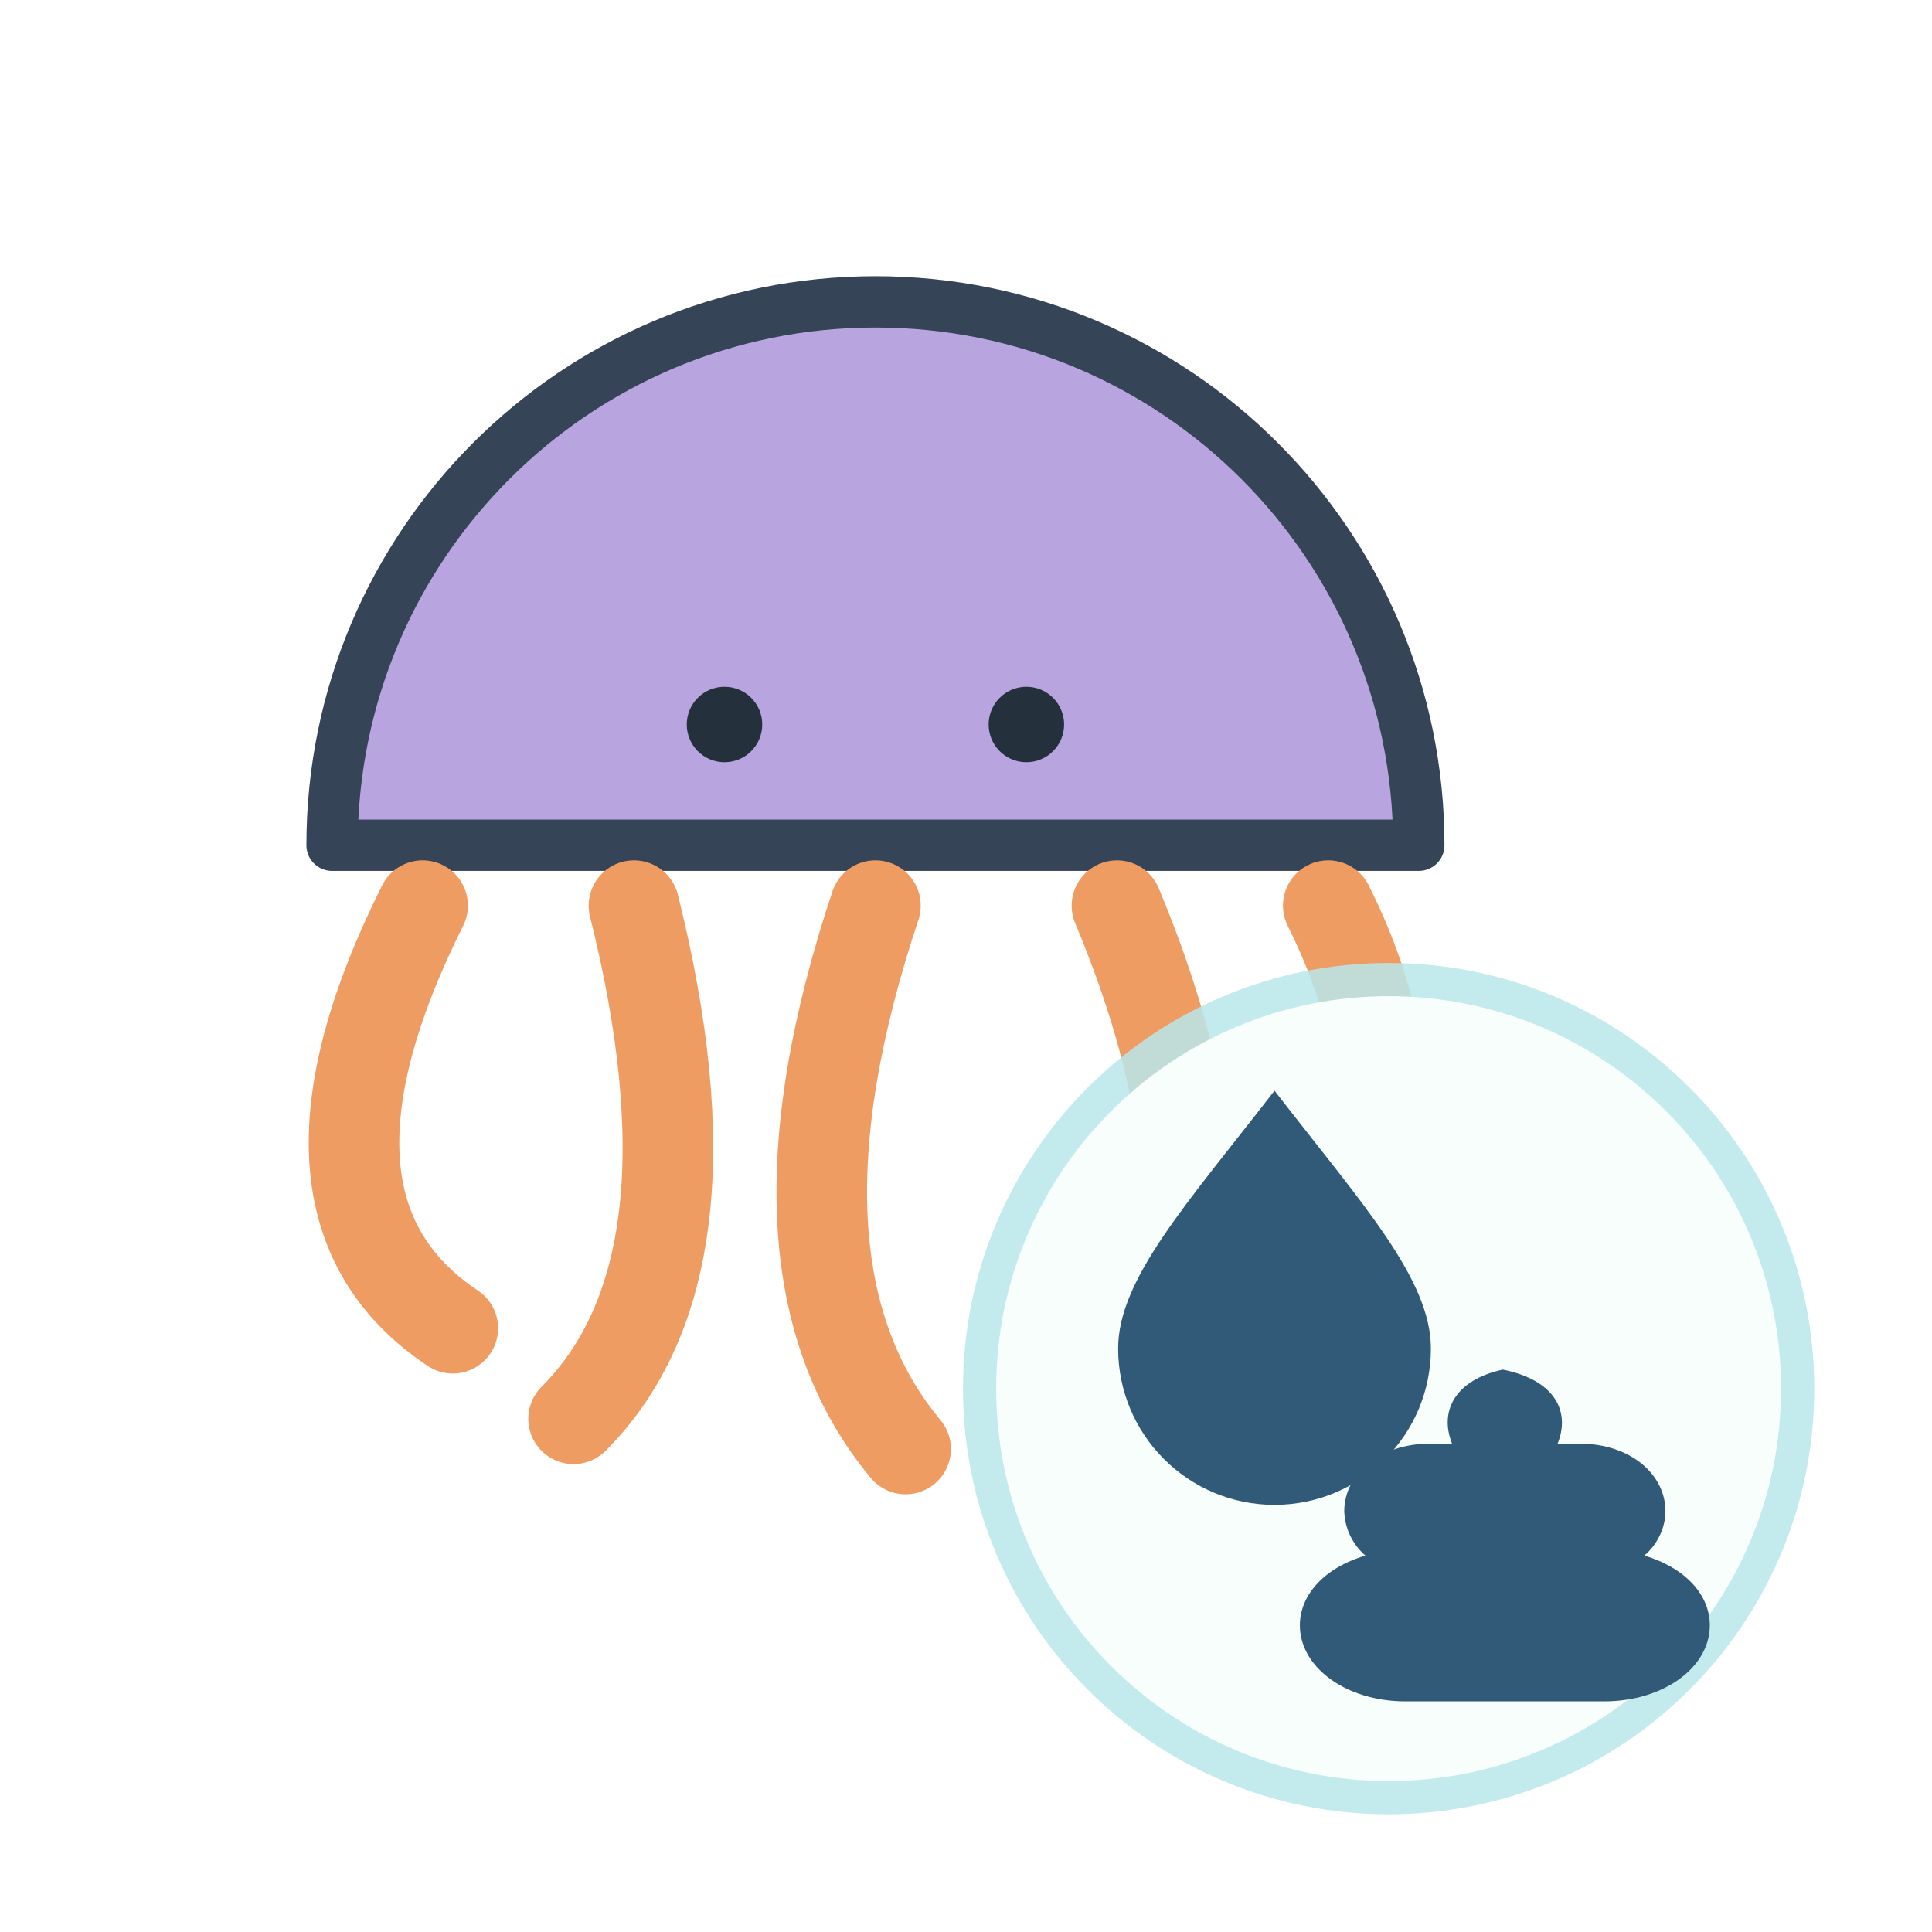
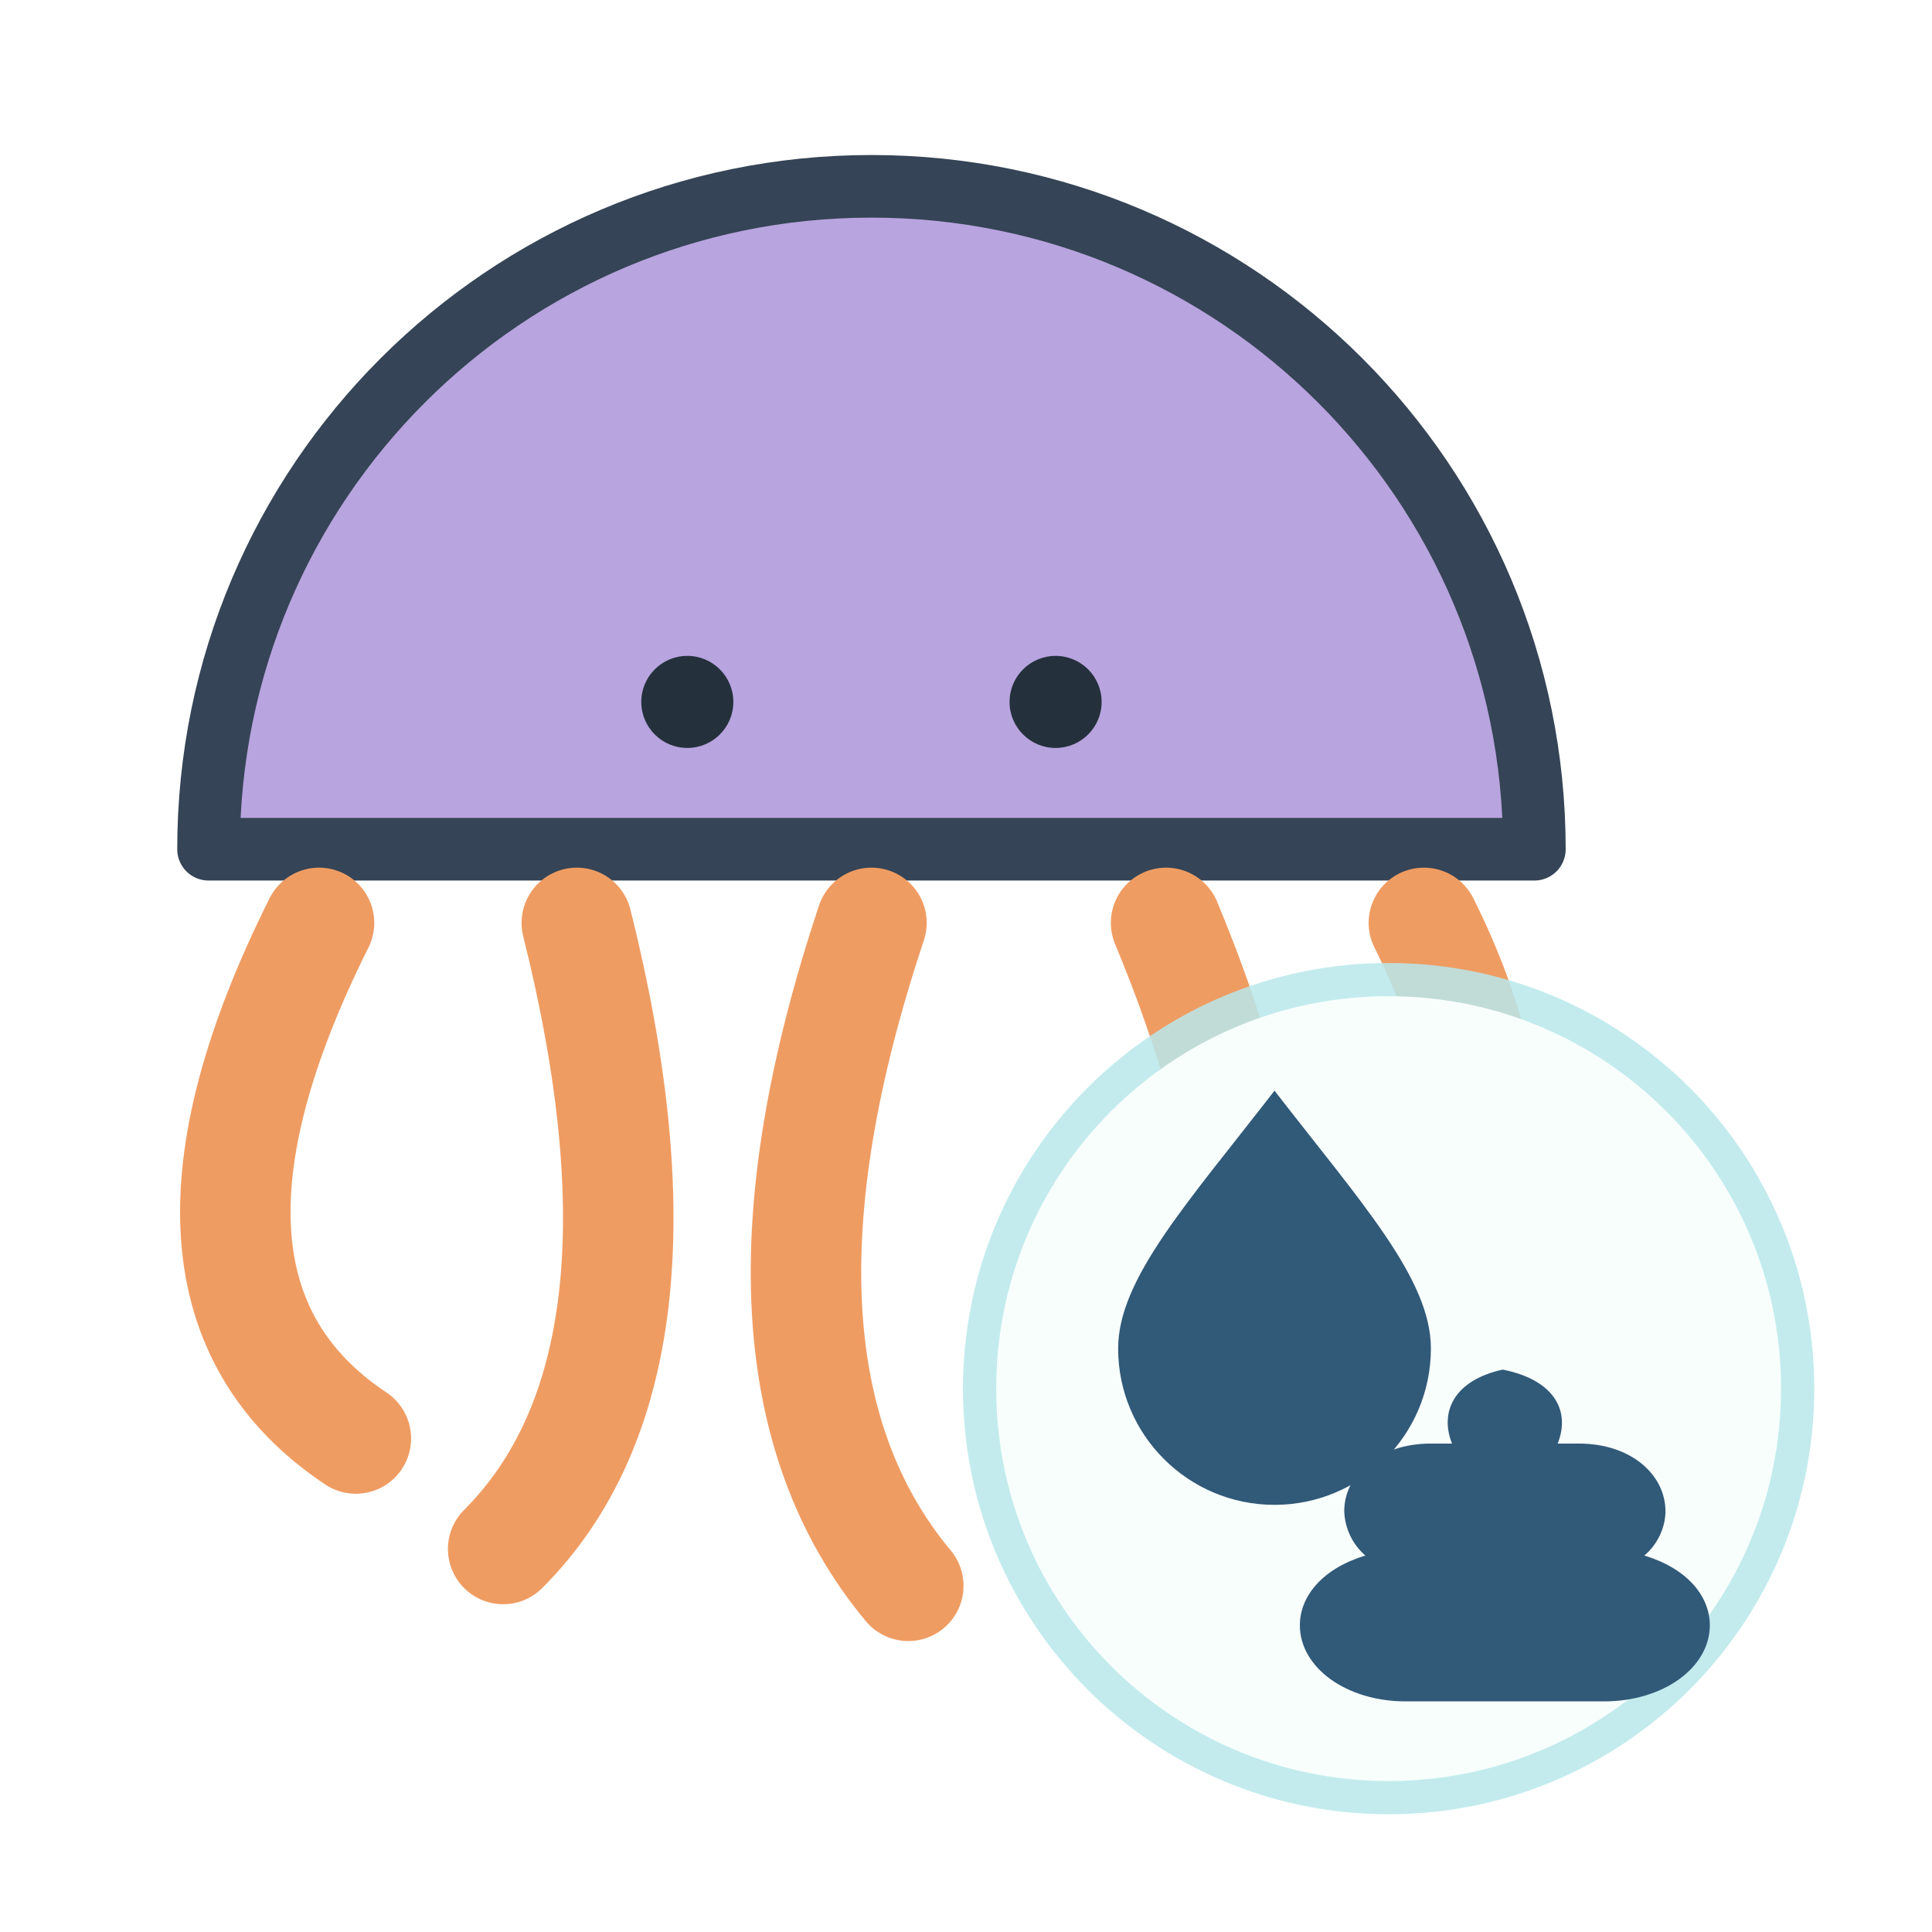
<svg xmlns="http://www.w3.org/2000/svg" viewBox="0 0 64 64" width="64" height="64" role="img" aria-label="jellyfish — mixed">
  <defs>
    <linearGradient id="d-ocean-mixed" x1="0" y1="0" x2="0.62" y2="1">
      <stop offset="0" stop-color="#E5FBF8" />
      <stop offset="1" stop-color="#B9E7EB" />
    </linearGradient>
  </defs>
-   <g stroke="#354456" stroke-width="1.7" stroke-linejoin="round" stroke-linecap="round">
-     <path d="M11 28a18 18 0 0 1 36 0Z" fill="#B8A4DE" />
-     <path d="M14 30Q9 40 15 44M21 30Q24 42 19 47M29 30Q25 42 30 48M37 30Q42 42 36 47M44 30Q48 38 43 45" fill="none" stroke="#EF9C62" stroke-width="3" />
-     <circle cx="24" cy="24" r="1.25" fill="#24313d" stroke="none" />
-     <circle cx="34" cy="24" r="1.25" fill="#24313d" stroke="none" />
+   <g transform="translate(29.6 27.4) scale(1.22) translate(-29.6 -27.4)">
+     <g stroke="#354456" stroke-width="1.7" stroke-linejoin="round" stroke-linecap="round">
+       <path d="M11 28a18 18 0 0 1 36 0Z" fill="#B8A4DE" />
+       <path d="M14 30Q9 40 15 44M21 30Q24 42 19 47M29 30Q25 42 30 48M37 30Q42 42 36 47M44 30Q48 38 43 45" fill="none" stroke="#EF9C62" stroke-width="3" />
+       <circle cx="24" cy="24" r="1.25" fill="#24313d" stroke="none" />
+       <circle cx="34" cy="24" r="1.25" fill="#24313d" stroke="none" />
+     </g>
  </g>
  <circle cx="46" cy="46" r="14.1" fill="#B9E7EB" fill-opacity=".85" />
  <circle cx="46" cy="46" r="13" fill="#F7FEFC" />
  <g transform="translate(34.8 34.8) scale(0.7)">
    <path d="M10.6 1.9c4.1 5.3 7.4 8.9 7.4 12.2a7.4 7.4 0 0 1-14.8 0C3.2 10.8 6.5 7.2 10.6 1.9Z" fill="#315978" />
    <path d="M21.4 15.1c2.5.5 3.2 2 2.6 3.5h1c2.5 0 4.1 1.5 4.1 3.2 0 .8-.4 1.6-1 2.1 2 .6 3.1 1.9 3.1 3.3 0 2-2.2 3.6-5 3.6h-9.4c-2.8 0-5-1.6-5-3.6 0-1.4 1.1-2.7 3.1-3.3a2.9 2.9 0 0 1-1-2.1c0-1.7 1.6-3.2 4.1-3.2h1c-.6-1.5.1-3 2.4-3.5Z" fill="#315978" />
  </g>
</svg>
